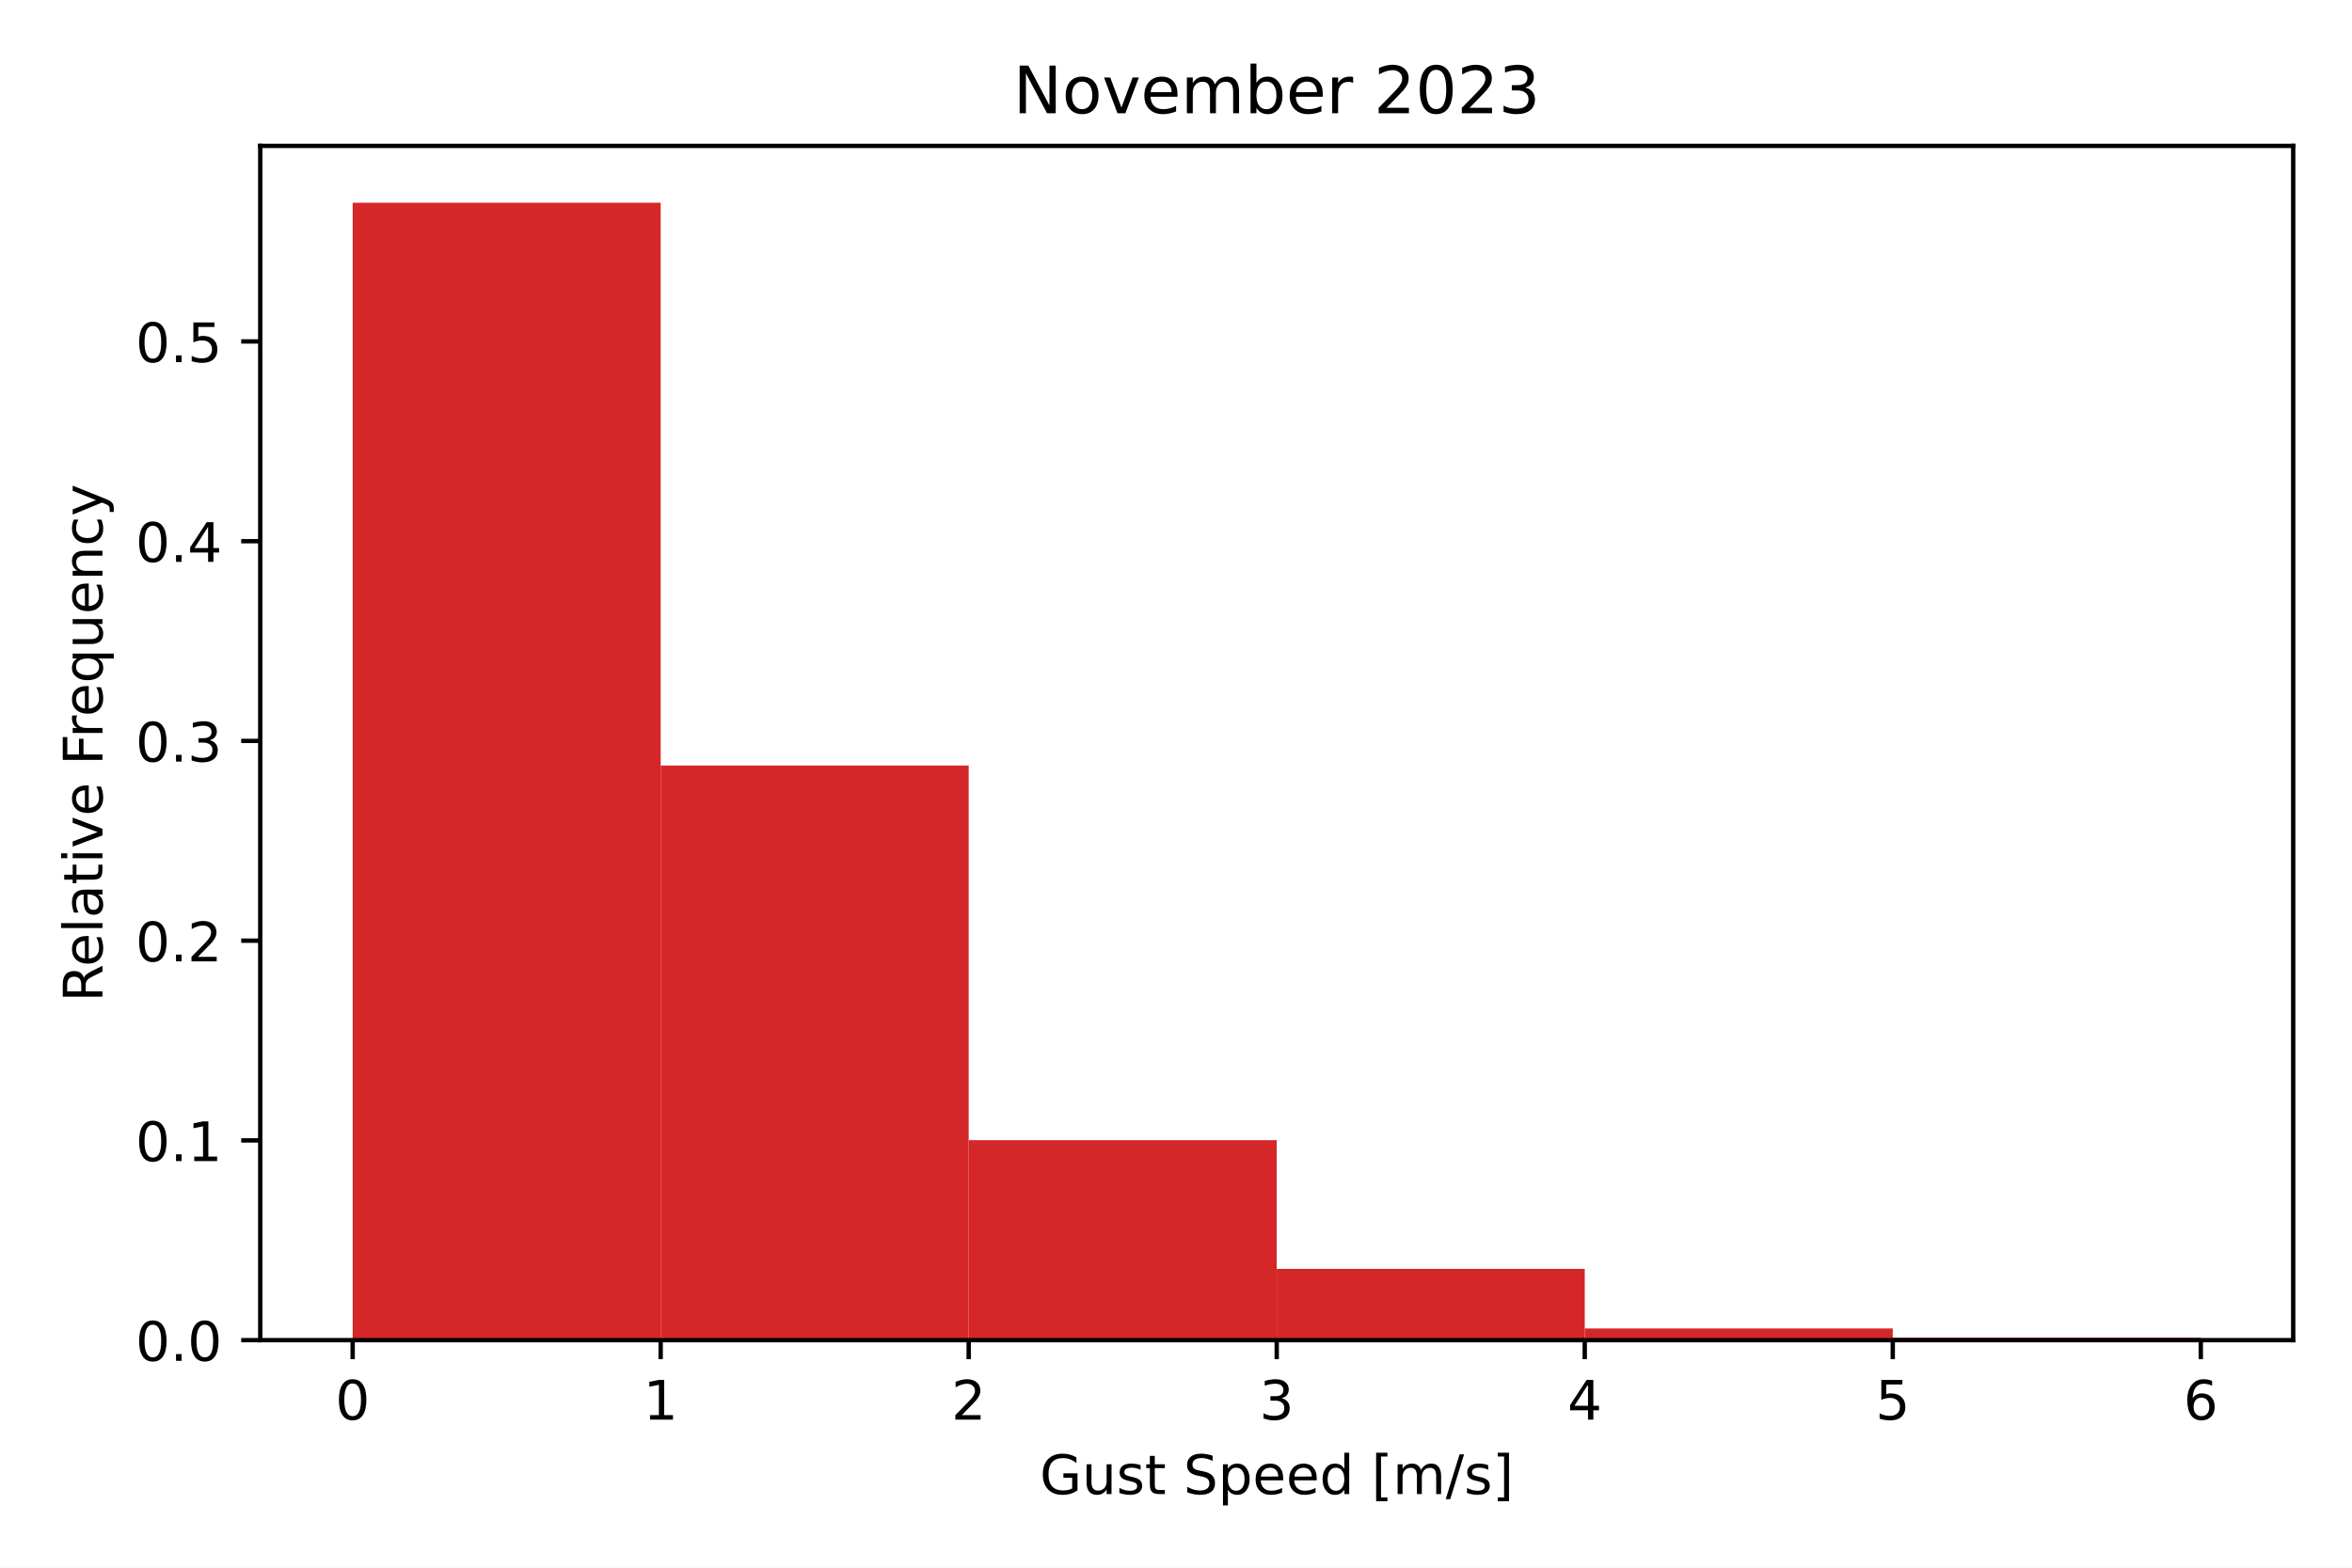
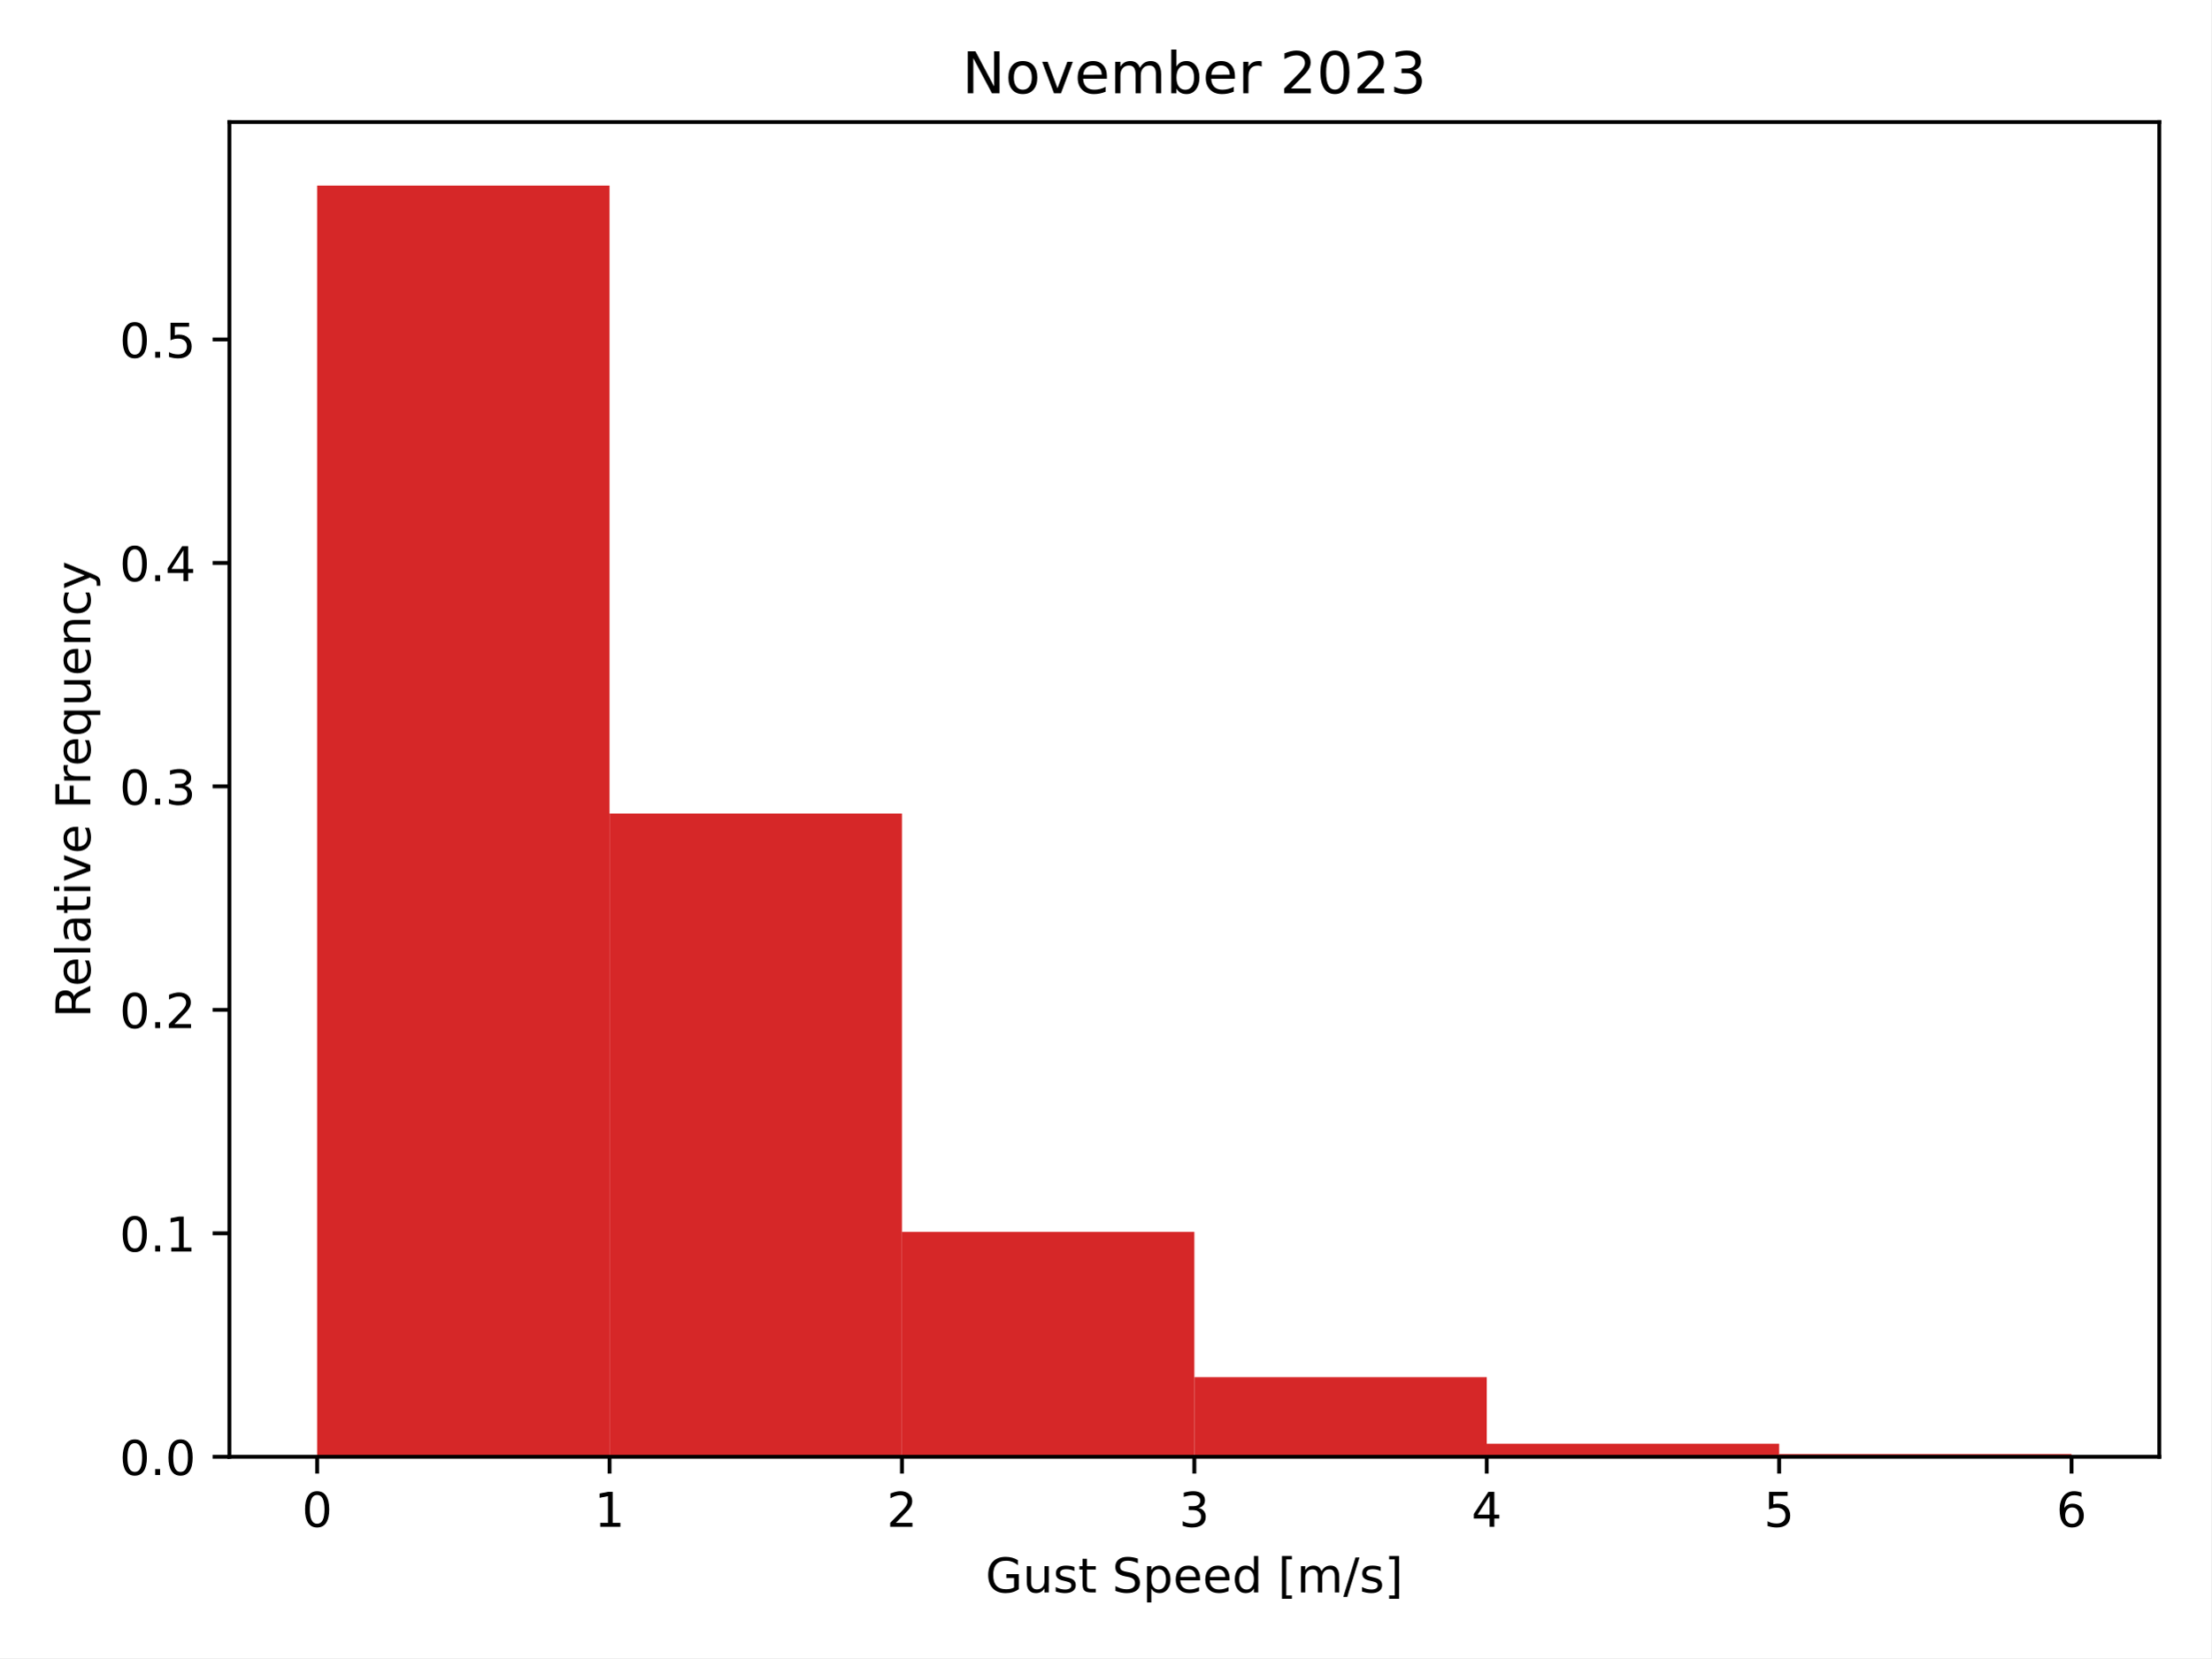
- <svg xmlns="http://www.w3.org/2000/svg" xmlns:xlink="http://www.w3.org/1999/xlink" width="432pt" height="288pt" viewBox="0 0 432 288" version="1.1">
+ <svg xmlns="http://www.w3.org/2000/svg" xmlns:xlink="http://www.w3.org/1999/xlink" width="460.8pt" height="345.6pt" viewBox="0 0 460.8 345.6" version="1.1">
  <defs>
    <style type="text/css">*{stroke-linejoin: round; stroke-linecap: butt}</style>
  </defs>
  <g id="figure_1">
    <g id="patch_1">
-       <path d="M 0 288  L 432 288  L 432 0  L 0 0  z " style="fill: #ffffff" />
+       <path d="M 0 345.6  L 460.8 345.6  L 460.8 0  L 0 0  z " style="fill: #ffffff" />
    </g>
    <g id="axes_1">
      <g id="patch_2">
-         <path d="M 47.8 246.2  L 421.2 246.2  L 421.2 26.8  L 47.8 26.8  z " style="fill: #ffffff" />
+         <path d="M 47.81 303.64  L 450 303.64  L 450 25.44  L 47.81 25.44  z " style="fill: #ffffff" />
      </g>
      <g id="patch_3">
-         <path d="M 64.773 246.2  L 121.348 246.2  L 121.348 37.248  L 64.773 37.248  z " clip-path="url(#pd26f178029)" style="fill: #d62728" />
+         <path d="M 66.091 303.64  L 127.029 303.64  L 127.029 38.688  L 66.091 38.688  z " clip-path="url(#p0579724665)" style="fill: #d62728" />
      </g>
      <g id="patch_4">
-         <path d="M 121.348 246.2  L 177.924 246.2  L 177.924 140.633  L 121.348 140.633  z " clip-path="url(#pd26f178029)" style="fill: #d62728" />
+         <path d="M 127.029 303.64  L 187.967 303.64  L 187.967 169.567  L 127.029 169.567  z " clip-path="url(#p0579724665)" style="fill: #d62728" />
      </g>
      <g id="patch_5">
-         <path d="M 177.924 246.2  L 234.5 246.2  L 234.5 209.457  L 177.924 209.457  z " clip-path="url(#pd26f178029)" style="fill: #d62728" />
+         <path d="M 187.967 303.64  L 248.905 303.64  L 248.905 256.772  L 187.967 256.772  z " clip-path="url(#p0579724665)" style="fill: #d62728" />
      </g>
      <g id="patch_6">
-         <path d="M 234.5 246.2  L 291.076 246.2  L 291.076 233.112  L 234.5 233.112  z " clip-path="url(#pd26f178029)" style="fill: #d62728" />
+         <path d="M 248.905 303.64  L 309.843 303.64  L 309.843 287.048  L 248.905 287.048  z " clip-path="url(#p0579724665)" style="fill: #d62728" />
      </g>
      <g id="patch_7">
-         <path d="M 291.076 246.2  L 347.652 246.2  L 347.652 244.056  L 291.076 244.056  z " clip-path="url(#pd26f178029)" style="fill: #d62728" />
+         <path d="M 309.843 303.64  L 370.781 303.64  L 370.781 300.922  L 309.843 300.922  z " clip-path="url(#p0579724665)" style="fill: #d62728" />
      </g>
      <g id="patch_8">
-         <path d="M 347.652 246.2  L 404.227 246.2  L 404.227 245.749  L 347.652 245.749  z " clip-path="url(#pd26f178029)" style="fill: #d62728" />
+         <path d="M 370.781 303.64  L 431.719 303.64  L 431.719 303.068  L 370.781 303.068  z " clip-path="url(#p0579724665)" style="fill: #d62728" />
      </g>
      <g id="matplotlib.axis_1">
        <g id="xtick_1">
          <g id="line2d_1">
            <defs>
-               <path id="mce0d2427bd" d="M 0 0  L 0 3.5  " style="stroke: #000000; stroke-width: 0.8" />
+               <path id="mab1c550395" d="M 0 0  L 0 3.5  " style="stroke: #000000; stroke-width: 0.8" />
            </defs>
            <g>
-               <use xlink:href="#mce0d2427bd" x="64.773" y="246.2" style="stroke: #000000; stroke-width: 0.8" />
+               <use xlink:href="#mab1c550395" x="66.091" y="303.64" style="stroke: #000000; stroke-width: 0.8" />
            </g>
          </g>
          <g id="text_1">
-             <g transform="translate(61.59148 260.7984) scale(0.1 -0.1)">
+             <g transform="translate(62.91011 318.2384) scale(0.1 -0.1)">
              <defs>
                <path id="DejaVuSans-30" d="M 2034 4250  Q 1547 4250 1301 3770  Q 1056 3291 1056 2328  Q 1056 1369 1301 889  Q 1547 409 2034 409  Q 2525 409 2770 889  Q 3016 1369 3016 2328  Q 3016 3291 2770 3770  Q 2525 4250 2034 4250  z M 2034 4750  Q 2819 4750 3233 4129  Q 3647 3509 3647 2328  Q 3647 1150 3233 529  Q 2819 -91 2034 -91  Q 1250 -91 836 529  Q 422 1150 422 2328  Q 422 3509 836 4129  Q 1250 4750 2034 4750  z " transform="scale(0.015625)" />
              </defs>
              <use xlink:href="#DejaVuSans-30" />
            </g>
          </g>
        </g>
        <g id="xtick_2">
          <g id="line2d_2">
            <g>
-               <use xlink:href="#mce0d2427bd" x="121.348" y="246.2" style="stroke: #000000; stroke-width: 0.8" />
+               <use xlink:href="#mab1c550395" x="127.029" y="303.64" style="stroke: #000000; stroke-width: 0.8" />
            </g>
          </g>
          <g id="text_2">
-             <g transform="translate(118.1672 260.7984) scale(0.1 -0.1)">
+             <g transform="translate(123.848 318.2384) scale(0.1 -0.1)">
              <defs>
                <path id="DejaVuSans-31" d="M 794 531  L 1825 531  L 1825 4091  L 703 3866  L 703 4441  L 1819 4666  L 2450 4666  L 2450 531  L 3481 531  L 3481 0  L 794 0  L 794 531  z " transform="scale(0.015625)" />
              </defs>
              <use xlink:href="#DejaVuSans-31" />
            </g>
          </g>
        </g>
        <g id="xtick_3">
          <g id="line2d_3">
            <g>
-               <use xlink:href="#mce0d2427bd" x="177.924" y="246.2" style="stroke: #000000; stroke-width: 0.8" />
+               <use xlink:href="#mab1c550395" x="187.967" y="303.64" style="stroke: #000000; stroke-width: 0.8" />
            </g>
          </g>
          <g id="text_3">
-             <g transform="translate(174.743 260.7984) scale(0.1 -0.1)">
+             <g transform="translate(184.7859 318.2384) scale(0.1 -0.1)">
              <defs>
                <path id="DejaVuSans-32" d="M 1228 531  L 3431 531  L 3431 0  L 469 0  L 469 531  Q 828 903 1448 1529  Q 2069 2156 2228 2338  Q 2531 2678 2651 2914  Q 2772 3150 2772 3378  Q 2772 3750 2511 3984  Q 2250 4219 1831 4219  Q 1534 4219 1204 4116  Q 875 4013 500 3803  L 500 4441  Q 881 4594 1212 4672  Q 1544 4750 1819 4750  Q 2544 4750 2975 4387  Q 3406 4025 3406 3419  Q 3406 3131 3298 2873  Q 3191 2616 2906 2266  Q 2828 2175 2409 1742  Q 1991 1309 1228 531  z " transform="scale(0.015625)" />
              </defs>
              <use xlink:href="#DejaVuSans-32" />
            </g>
          </g>
        </g>
        <g id="xtick_4">
          <g id="line2d_4">
            <g>
-               <use xlink:href="#mce0d2427bd" x="234.5" y="246.2" style="stroke: #000000; stroke-width: 0.8" />
+               <use xlink:href="#mab1c550395" x="248.905" y="303.64" style="stroke: #000000; stroke-width: 0.8" />
            </g>
          </g>
          <g id="text_4">
-             <g transform="translate(231.3187 260.7984) scale(0.1 -0.1)">
+             <g transform="translate(245.7237 318.2384) scale(0.1 -0.1)">
              <defs>
                <path id="DejaVuSans-33" d="M 2597 2516  Q 3050 2419 3304 2112  Q 3559 1806 3559 1356  Q 3559 666 3084 287  Q 2609 -91 1734 -91  Q 1441 -91 1130 -33  Q 819 25 488 141  L 488 750  Q 750 597 1062 519  Q 1375 441 1716 441  Q 2309 441 2620 675  Q 2931 909 2931 1356  Q 2931 1769 2642 2001  Q 2353 2234 1838 2234  L 1294 2234  L 1294 2753  L 1863 2753  Q 2328 2753 2575 2939  Q 2822 3125 2822 3475  Q 2822 3834 2567 4026  Q 2313 4219 1838 4219  Q 1578 4219 1281 4162  Q 984 4106 628 3988  L 628 4550  Q 988 4650 1302 4700  Q 1616 4750 1894 4750  Q 2613 4750 3031 4423  Q 3450 4097 3450 3541  Q 3450 3153 3228 2886  Q 3006 2619 2597 2516  z " transform="scale(0.015625)" />
              </defs>
              <use xlink:href="#DejaVuSans-33" />
            </g>
          </g>
        </g>
        <g id="xtick_5">
          <g id="line2d_5">
            <g>
-               <use xlink:href="#mce0d2427bd" x="291.076" y="246.2" style="stroke: #000000; stroke-width: 0.8" />
+               <use xlink:href="#mab1c550395" x="309.843" y="303.64" style="stroke: #000000; stroke-width: 0.8" />
            </g>
          </g>
          <g id="text_5">
-             <g transform="translate(287.8945 260.7984) scale(0.1 -0.1)">
+             <g transform="translate(306.6616 318.2384) scale(0.1 -0.1)">
              <defs>
                <path id="DejaVuSans-34" d="M 2419 4116  L 825 1625  L 2419 1625  L 2419 4116  z M 2253 4666  L 3047 4666  L 3047 1625  L 3713 1625  L 3713 1100  L 3047 1100  L 3047 0  L 2419 0  L 2419 1100  L 313 1100  L 313 1709  L 2253 4666  z " transform="scale(0.015625)" />
              </defs>
              <use xlink:href="#DejaVuSans-34" />
            </g>
          </g>
        </g>
        <g id="xtick_6">
          <g id="line2d_6">
            <g>
-               <use xlink:href="#mce0d2427bd" x="347.652" y="246.2" style="stroke: #000000; stroke-width: 0.8" />
+               <use xlink:href="#mab1c550395" x="370.781" y="303.64" style="stroke: #000000; stroke-width: 0.8" />
            </g>
          </g>
          <g id="text_6">
-             <g transform="translate(344.4703 260.7984) scale(0.1 -0.1)">
+             <g transform="translate(367.5995 318.2384) scale(0.1 -0.1)">
              <defs>
                <path id="DejaVuSans-35" d="M 691 4666  L 3169 4666  L 3169 4134  L 1269 4134  L 1269 2991  Q 1406 3038 1543 3061  Q 1681 3084 1819 3084  Q 2600 3084 3056 2656  Q 3513 2228 3513 1497  Q 3513 744 3044 326  Q 2575 -91 1722 -91  Q 1428 -91 1123 -41  Q 819 9 494 109  L 494 744  Q 775 591 1075 516  Q 1375 441 1709 441  Q 2250 441 2565 725  Q 2881 1009 2881 1497  Q 2881 1984 2565 2268  Q 2250 2553 1709 2553  Q 1456 2553 1204 2497  Q 953 2441 691 2322  L 691 4666  z " transform="scale(0.015625)" />
              </defs>
              <use xlink:href="#DejaVuSans-35" />
            </g>
          </g>
        </g>
        <g id="xtick_7">
          <g id="line2d_7">
            <g>
-               <use xlink:href="#mce0d2427bd" x="404.227" y="246.2" style="stroke: #000000; stroke-width: 0.8" />
+               <use xlink:href="#mab1c550395" x="431.719" y="303.64" style="stroke: #000000; stroke-width: 0.8" />
            </g>
          </g>
          <g id="text_7">
-             <g transform="translate(401.046 260.7984) scale(0.1 -0.1)">
+             <g transform="translate(428.5374 318.2384) scale(0.1 -0.1)">
              <defs>
                <path id="DejaVuSans-36" d="M 2113 2584  Q 1688 2584 1439 2293  Q 1191 2003 1191 1497  Q 1191 994 1439 701  Q 1688 409 2113 409  Q 2538 409 2786 701  Q 3034 994 3034 1497  Q 3034 2003 2786 2293  Q 2538 2584 2113 2584  z M 3366 4563  L 3366 3988  Q 3128 4100 2886 4159  Q 2644 4219 2406 4219  Q 1781 4219 1451 3797  Q 1122 3375 1075 2522  Q 1259 2794 1537 2939  Q 1816 3084 2150 3084  Q 2853 3084 3261 2657  Q 3669 2231 3669 1497  Q 3669 778 3244 343  Q 2819 -91 2113 -91  Q 1303 -91 875 529  Q 447 1150 447 2328  Q 447 3434 972 4092  Q 1497 4750 2381 4750  Q 2619 4750 2861 4703  Q 3103 4656 3366 4563  z " transform="scale(0.015625)" />
              </defs>
              <use xlink:href="#DejaVuSans-36" />
            </g>
          </g>
        </g>
        <g id="text_8">
-           <g transform="translate(190.9773 274.4766) scale(0.1 -0.1)">
+           <g transform="translate(205.3823 331.9166) scale(0.1 -0.1)">
            <defs>
              <path id="DejaVuSans-47" d="M 3809 666  L 3809 1919  L 2778 1919  L 2778 2438  L 4434 2438  L 4434 434  Q 4069 175 3628 42  Q 3188 -91 2688 -91  Q 1594 -91 976 548  Q 359 1188 359 2328  Q 359 3472 976 4111  Q 1594 4750 2688 4750  Q 3144 4750 3555 4637  Q 3966 4525 4313 4306  L 4313 3634  Q 3963 3931 3569 4081  Q 3175 4231 2741 4231  Q 1884 4231 1454 3753  Q 1025 3275 1025 2328  Q 1025 1384 1454 906  Q 1884 428 2741 428  Q 3075 428 3337 486  Q 3600 544 3809 666  z " transform="scale(0.015625)" />
              <path id="DejaVuSans-75" d="M 544 1381  L 544 3500  L 1119 3500  L 1119 1403  Q 1119 906 1312 657  Q 1506 409 1894 409  Q 2359 409 2629 706  Q 2900 1003 2900 1516  L 2900 3500  L 3475 3500  L 3475 0  L 2900 0  L 2900 538  Q 2691 219 2414 64  Q 2138 -91 1772 -91  Q 1169 -91 856 284  Q 544 659 544 1381  z M 1991 3584  L 1991 3584  z " transform="scale(0.015625)" />
              <path id="DejaVuSans-73" d="M 2834 3397  L 2834 2853  Q 2591 2978 2328 3040  Q 2066 3103 1784 3103  Q 1356 3103 1142 2972  Q 928 2841 928 2578  Q 928 2378 1081 2264  Q 1234 2150 1697 2047  L 1894 2003  Q 2506 1872 2764 1633  Q 3022 1394 3022 966  Q 3022 478 2636 193  Q 2250 -91 1575 -91  Q 1294 -91 989 -36  Q 684 19 347 128  L 347 722  Q 666 556 975 473  Q 1284 391 1588 391  Q 1994 391 2212 530  Q 2431 669 2431 922  Q 2431 1156 2273 1281  Q 2116 1406 1581 1522  L 1381 1569  Q 847 1681 609 1914  Q 372 2147 372 2553  Q 372 3047 722 3315  Q 1072 3584 1716 3584  Q 2034 3584 2315 3537  Q 2597 3491 2834 3397  z " transform="scale(0.015625)" />
              <path id="DejaVuSans-74" d="M 1172 4494  L 1172 3500  L 2356 3500  L 2356 3053  L 1172 3053  L 1172 1153  Q 1172 725 1289 603  Q 1406 481 1766 481  L 2356 481  L 2356 0  L 1766 0  Q 1100 0 847 248  Q 594 497 594 1153  L 594 3053  L 172 3053  L 172 3500  L 594 3500  L 594 4494  L 1172 4494  z " transform="scale(0.015625)" />
              <path id="DejaVuSans-20" transform="scale(0.015625)" />
              <path id="DejaVuSans-53" d="M 3425 4513  L 3425 3897  Q 3066 4069 2747 4153  Q 2428 4238 2131 4238  Q 1616 4238 1336 4038  Q 1056 3838 1056 3469  Q 1056 3159 1242 3001  Q 1428 2844 1947 2747  L 2328 2669  Q 3034 2534 3370 2195  Q 3706 1856 3706 1288  Q 3706 609 3251 259  Q 2797 -91 1919 -91  Q 1588 -91 1214 -16  Q 841 59 441 206  L 441 856  Q 825 641 1194 531  Q 1563 422 1919 422  Q 2459 422 2753 634  Q 3047 847 3047 1241  Q 3047 1584 2836 1778  Q 2625 1972 2144 2069  L 1759 2144  Q 1053 2284 737 2584  Q 422 2884 422 3419  Q 422 4038 858 4394  Q 1294 4750 2059 4750  Q 2388 4750 2728 4690  Q 3069 4631 3425 4513  z " transform="scale(0.015625)" />
              <path id="DejaVuSans-70" d="M 1159 525  L 1159 -1331  L 581 -1331  L 581 3500  L 1159 3500  L 1159 2969  Q 1341 3281 1617 3432  Q 1894 3584 2278 3584  Q 2916 3584 3314 3078  Q 3713 2572 3713 1747  Q 3713 922 3314 415  Q 2916 -91 2278 -91  Q 1894 -91 1617 61  Q 1341 213 1159 525  z M 3116 1747  Q 3116 2381 2855 2742  Q 2594 3103 2138 3103  Q 1681 3103 1420 2742  Q 1159 2381 1159 1747  Q 1159 1113 1420 752  Q 1681 391 2138 391  Q 2594 391 2855 752  Q 3116 1113 3116 1747  z " transform="scale(0.015625)" />
              <path id="DejaVuSans-65" d="M 3597 1894  L 3597 1613  L 953 1613  Q 991 1019 1311 708  Q 1631 397 2203 397  Q 2534 397 2845 478  Q 3156 559 3463 722  L 3463 178  Q 3153 47 2828 -22  Q 2503 -91 2169 -91  Q 1331 -91 842 396  Q 353 884 353 1716  Q 353 2575 817 3079  Q 1281 3584 2069 3584  Q 2775 3584 3186 3129  Q 3597 2675 3597 1894  z M 3022 2063  Q 3016 2534 2758 2815  Q 2500 3097 2075 3097  Q 1594 3097 1305 2825  Q 1016 2553 972 2059  L 3022 2063  z " transform="scale(0.015625)" />
              <path id="DejaVuSans-64" d="M 2906 2969  L 2906 4863  L 3481 4863  L 3481 0  L 2906 0  L 2906 525  Q 2725 213 2448 61  Q 2172 -91 1784 -91  Q 1150 -91 751 415  Q 353 922 353 1747  Q 353 2572 751 3078  Q 1150 3584 1784 3584  Q 2172 3584 2448 3432  Q 2725 3281 2906 2969  z M 947 1747  Q 947 1113 1208 752  Q 1469 391 1925 391  Q 2381 391 2643 752  Q 2906 1113 2906 1747  Q 2906 2381 2643 2742  Q 2381 3103 1925 3103  Q 1469 3103 1208 2742  Q 947 2381 947 1747  z " transform="scale(0.015625)" />
              <path id="DejaVuSans-5b" d="M 550 4863  L 1875 4863  L 1875 4416  L 1125 4416  L 1125 -397  L 1875 -397  L 1875 -844  L 550 -844  L 550 4863  z " transform="scale(0.015625)" />
              <path id="DejaVuSans-6d" d="M 3328 2828  Q 3544 3216 3844 3400  Q 4144 3584 4550 3584  Q 5097 3584 5394 3201  Q 5691 2819 5691 2113  L 5691 0  L 5113 0  L 5113 2094  Q 5113 2597 4934 2840  Q 4756 3084 4391 3084  Q 3944 3084 3684 2787  Q 3425 2491 3425 1978  L 3425 0  L 2847 0  L 2847 2094  Q 2847 2600 2669 2842  Q 2491 3084 2119 3084  Q 1678 3084 1418 2786  Q 1159 2488 1159 1978  L 1159 0  L 581 0  L 581 3500  L 1159 3500  L 1159 2956  Q 1356 3278 1631 3431  Q 1906 3584 2284 3584  Q 2666 3584 2933 3390  Q 3200 3197 3328 2828  z " transform="scale(0.015625)" />
              <path id="DejaVuSans-2f" d="M 1625 4666  L 2156 4666  L 531 -594  L 0 -594  L 1625 4666  z " transform="scale(0.015625)" />
              <path id="DejaVuSans-5d" d="M 1947 4863  L 1947 -844  L 622 -844  L 622 -397  L 1369 -397  L 1369 4416  L 622 4416  L 622 4863  L 1947 4863  z " transform="scale(0.015625)" />
            </defs>
            <use xlink:href="#DejaVuSans-47" />
            <use xlink:href="#DejaVuSans-75" x="77.49" />
            <use xlink:href="#DejaVuSans-73" x="140.869" />
            <use xlink:href="#DejaVuSans-74" x="192.969" />
            <use xlink:href="#DejaVuSans-20" x="232.178" />
            <use xlink:href="#DejaVuSans-53" x="263.965" />
            <use xlink:href="#DejaVuSans-70" x="327.441" />
            <use xlink:href="#DejaVuSans-65" x="390.918" />
            <use xlink:href="#DejaVuSans-65" x="452.441" />
            <use xlink:href="#DejaVuSans-64" x="513.965" />
            <use xlink:href="#DejaVuSans-20" x="577.441" />
            <use xlink:href="#DejaVuSans-5b" x="609.229" />
            <use xlink:href="#DejaVuSans-6d" x="648.242" />
            <use xlink:href="#DejaVuSans-2f" x="745.654" />
            <use xlink:href="#DejaVuSans-73" x="779.346" />
            <use xlink:href="#DejaVuSans-5d" x="831.445" />
          </g>
        </g>
      </g>
      <g id="matplotlib.axis_2">
        <g id="ytick_1">
          <g id="line2d_8">
            <defs>
-               <path id="mae9dfd6af4" d="M 0 0  L -3.5 0  " style="stroke: #000000; stroke-width: 0.8" />
+               <path id="m637c45a508" d="M 0 0  L -3.5 0  " style="stroke: #000000; stroke-width: 0.8" />
            </defs>
            <g>
-               <use xlink:href="#mae9dfd6af4" x="47.8" y="246.2" style="stroke: #000000; stroke-width: 0.8" />
+               <use xlink:href="#m637c45a508" x="47.81" y="303.64" style="stroke: #000000; stroke-width: 0.8" />
            </g>
          </g>
          <g id="text_9">
-             <g transform="translate(24.89688 249.9992) scale(0.1 -0.1)">
+             <g transform="translate(24.90687 307.4392) scale(0.1 -0.1)">
              <defs>
                <path id="DejaVuSans-2e" d="M 684 794  L 1344 794  L 1344 0  L 684 0  L 684 794  z " transform="scale(0.015625)" />
              </defs>
              <use xlink:href="#DejaVuSans-30" />
              <use xlink:href="#DejaVuSans-2e" x="63.623" />
              <use xlink:href="#DejaVuSans-30" x="95.41" />
            </g>
          </g>
        </g>
        <g id="ytick_2">
          <g id="line2d_9">
            <g>
-               <use xlink:href="#mae9dfd6af4" x="47.8" y="209.505" style="stroke: #000000; stroke-width: 0.8" />
+               <use xlink:href="#m637c45a508" x="47.81" y="257.062" style="stroke: #000000; stroke-width: 0.8" />
            </g>
          </g>
          <g id="text_10">
-             <g transform="translate(24.89688 213.3047) scale(0.1 -0.1)">
+             <g transform="translate(24.90687 260.8616) scale(0.1 -0.1)">
              <use xlink:href="#DejaVuSans-30" />
              <use xlink:href="#DejaVuSans-2e" x="63.623" />
              <use xlink:href="#DejaVuSans-31" x="95.41" />
            </g>
          </g>
        </g>
        <g id="ytick_3">
          <g id="line2d_10">
            <g>
-               <use xlink:href="#mae9dfd6af4" x="47.8" y="172.811" style="stroke: #000000; stroke-width: 0.8" />
+               <use xlink:href="#m637c45a508" x="47.81" y="210.485" style="stroke: #000000; stroke-width: 0.8" />
            </g>
          </g>
          <g id="text_11">
-             <g transform="translate(24.89688 176.6101) scale(0.1 -0.1)">
+             <g transform="translate(24.90687 214.2839) scale(0.1 -0.1)">
              <use xlink:href="#DejaVuSans-30" />
              <use xlink:href="#DejaVuSans-2e" x="63.623" />
              <use xlink:href="#DejaVuSans-32" x="95.41" />
            </g>
          </g>
        </g>
        <g id="ytick_4">
          <g id="line2d_11">
            <g>
-               <use xlink:href="#mae9dfd6af4" x="47.8" y="136.116" style="stroke: #000000; stroke-width: 0.8" />
+               <use xlink:href="#m637c45a508" x="47.81" y="163.907" style="stroke: #000000; stroke-width: 0.8" />
            </g>
          </g>
          <g id="text_12">
-             <g transform="translate(24.89688 139.9156) scale(0.1 -0.1)">
+             <g transform="translate(24.90687 167.7063) scale(0.1 -0.1)">
              <use xlink:href="#DejaVuSans-30" />
              <use xlink:href="#DejaVuSans-2e" x="63.623" />
              <use xlink:href="#DejaVuSans-33" x="95.41" />
            </g>
          </g>
        </g>
        <g id="ytick_5">
          <g id="line2d_12">
            <g>
-               <use xlink:href="#mae9dfd6af4" x="47.8" y="99.422" style="stroke: #000000; stroke-width: 0.8" />
+               <use xlink:href="#m637c45a508" x="47.81" y="117.329" style="stroke: #000000; stroke-width: 0.8" />
            </g>
          </g>
          <g id="text_13">
-             <g transform="translate(24.89688 103.2211) scale(0.1 -0.1)">
+             <g transform="translate(24.90687 121.1286) scale(0.1 -0.1)">
              <use xlink:href="#DejaVuSans-30" />
              <use xlink:href="#DejaVuSans-2e" x="63.623" />
              <use xlink:href="#DejaVuSans-34" x="95.41" />
            </g>
          </g>
        </g>
        <g id="ytick_6">
          <g id="line2d_13">
            <g>
-               <use xlink:href="#mae9dfd6af4" x="47.8" y="62.727" style="stroke: #000000; stroke-width: 0.8" />
+               <use xlink:href="#m637c45a508" x="47.81" y="70.752" style="stroke: #000000; stroke-width: 0.8" />
            </g>
          </g>
          <g id="text_14">
-             <g transform="translate(24.89688 66.52654) scale(0.1 -0.1)">
+             <g transform="translate(24.90687 74.55099) scale(0.1 -0.1)">
              <use xlink:href="#DejaVuSans-30" />
              <use xlink:href="#DejaVuSans-2e" x="63.623" />
              <use xlink:href="#DejaVuSans-35" x="95.41" />
            </g>
          </g>
        </g>
        <g id="text_15">
-           <g transform="translate(18.81719 184.0828) rotate(-90) scale(0.1 -0.1)">
+           <g transform="translate(18.82719 212.1228) rotate(-90) scale(0.1 -0.1)">
            <defs>
              <path id="DejaVuSans-52" d="M 2841 2188  Q 3044 2119 3236 1894  Q 3428 1669 3622 1275  L 4263 0  L 3584 0  L 2988 1197  Q 2756 1666 2539 1819  Q 2322 1972 1947 1972  L 1259 1972  L 1259 0  L 628 0  L 628 4666  L 2053 4666  Q 2853 4666 3247 4331  Q 3641 3997 3641 3322  Q 3641 2881 3436 2590  Q 3231 2300 2841 2188  z M 1259 4147  L 1259 2491  L 2053 2491  Q 2509 2491 2742 2702  Q 2975 2913 2975 3322  Q 2975 3731 2742 3939  Q 2509 4147 2053 4147  L 1259 4147  z " transform="scale(0.015625)" />
              <path id="DejaVuSans-6c" d="M 603 4863  L 1178 4863  L 1178 0  L 603 0  L 603 4863  z " transform="scale(0.015625)" />
              <path id="DejaVuSans-61" d="M 2194 1759  Q 1497 1759 1228 1600  Q 959 1441 959 1056  Q 959 750 1161 570  Q 1363 391 1709 391  Q 2188 391 2477 730  Q 2766 1069 2766 1631  L 2766 1759  L 2194 1759  z M 3341 1997  L 3341 0  L 2766 0  L 2766 531  Q 2569 213 2275 61  Q 1981 -91 1556 -91  Q 1019 -91 701 211  Q 384 513 384 1019  Q 384 1609 779 1909  Q 1175 2209 1959 2209  L 2766 2209  L 2766 2266  Q 2766 2663 2505 2880  Q 2244 3097 1772 3097  Q 1472 3097 1187 3025  Q 903 2953 641 2809  L 641 3341  Q 956 3463 1253 3523  Q 1550 3584 1831 3584  Q 2591 3584 2966 3190  Q 3341 2797 3341 1997  z " transform="scale(0.015625)" />
              <path id="DejaVuSans-69" d="M 603 3500  L 1178 3500  L 1178 0  L 603 0  L 603 3500  z M 603 4863  L 1178 4863  L 1178 4134  L 603 4134  L 603 4863  z " transform="scale(0.015625)" />
              <path id="DejaVuSans-76" d="M 191 3500  L 800 3500  L 1894 563  L 2988 3500  L 3597 3500  L 2284 0  L 1503 0  L 191 3500  z " transform="scale(0.015625)" />
              <path id="DejaVuSans-46" d="M 628 4666  L 3309 4666  L 3309 4134  L 1259 4134  L 1259 2759  L 3109 2759  L 3109 2228  L 1259 2228  L 1259 0  L 628 0  L 628 4666  z " transform="scale(0.015625)" />
              <path id="DejaVuSans-72" d="M 2631 2963  Q 2534 3019 2420 3045  Q 2306 3072 2169 3072  Q 1681 3072 1420 2755  Q 1159 2438 1159 1844  L 1159 0  L 581 0  L 581 3500  L 1159 3500  L 1159 2956  Q 1341 3275 1631 3429  Q 1922 3584 2338 3584  Q 2397 3584 2469 3576  Q 2541 3569 2628 3553  L 2631 2963  z " transform="scale(0.015625)" />
              <path id="DejaVuSans-71" d="M 947 1747  Q 947 1113 1208 752  Q 1469 391 1925 391  Q 2381 391 2643 752  Q 2906 1113 2906 1747  Q 2906 2381 2643 2742  Q 2381 3103 1925 3103  Q 1469 3103 1208 2742  Q 947 2381 947 1747  z M 2906 525  Q 2725 213 2448 61  Q 2172 -91 1784 -91  Q 1150 -91 751 415  Q 353 922 353 1747  Q 353 2572 751 3078  Q 1150 3584 1784 3584  Q 2172 3584 2448 3432  Q 2725 3281 2906 2969  L 2906 3500  L 3481 3500  L 3481 -1331  L 2906 -1331  L 2906 525  z " transform="scale(0.015625)" />
              <path id="DejaVuSans-6e" d="M 3513 2113  L 3513 0  L 2938 0  L 2938 2094  Q 2938 2591 2744 2837  Q 2550 3084 2163 3084  Q 1697 3084 1428 2787  Q 1159 2491 1159 1978  L 1159 0  L 581 0  L 581 3500  L 1159 3500  L 1159 2956  Q 1366 3272 1645 3428  Q 1925 3584 2291 3584  Q 2894 3584 3203 3211  Q 3513 2838 3513 2113  z " transform="scale(0.015625)" />
              <path id="DejaVuSans-63" d="M 3122 3366  L 3122 2828  Q 2878 2963 2633 3030  Q 2388 3097 2138 3097  Q 1578 3097 1268 2742  Q 959 2388 959 1747  Q 959 1106 1268 751  Q 1578 397 2138 397  Q 2388 397 2633 464  Q 2878 531 3122 666  L 3122 134  Q 2881 22 2623 -34  Q 2366 -91 2075 -91  Q 1284 -91 818 406  Q 353 903 353 1747  Q 353 2603 823 3093  Q 1294 3584 2113 3584  Q 2378 3584 2631 3529  Q 2884 3475 3122 3366  z " transform="scale(0.015625)" />
              <path id="DejaVuSans-79" d="M 2059 -325  Q 1816 -950 1584 -1140  Q 1353 -1331 966 -1331  L 506 -1331  L 506 -850  L 844 -850  Q 1081 -850 1212 -737  Q 1344 -625 1503 -206  L 1606 56  L 191 3500  L 800 3500  L 1894 763  L 2988 3500  L 3597 3500  L 2059 -325  z " transform="scale(0.015625)" />
            </defs>
            <use xlink:href="#DejaVuSans-52" />
            <use xlink:href="#DejaVuSans-65" x="64.982" />
            <use xlink:href="#DejaVuSans-6c" x="126.506" />
            <use xlink:href="#DejaVuSans-61" x="154.289" />
            <use xlink:href="#DejaVuSans-74" x="215.568" />
            <use xlink:href="#DejaVuSans-69" x="254.777" />
            <use xlink:href="#DejaVuSans-76" x="282.561" />
            <use xlink:href="#DejaVuSans-65" x="341.74" />
            <use xlink:href="#DejaVuSans-20" x="403.264" />
            <use xlink:href="#DejaVuSans-46" x="435.051" />
            <use xlink:href="#DejaVuSans-72" x="485.32" />
            <use xlink:href="#DejaVuSans-65" x="524.184" />
            <use xlink:href="#DejaVuSans-71" x="585.707" />
            <use xlink:href="#DejaVuSans-75" x="649.184" />
            <use xlink:href="#DejaVuSans-65" x="712.562" />
            <use xlink:href="#DejaVuSans-6e" x="774.086" />
            <use xlink:href="#DejaVuSans-63" x="837.465" />
            <use xlink:href="#DejaVuSans-79" x="892.445" />
          </g>
        </g>
      </g>
      <g id="patch_9">
-         <path d="M 47.8 246.2  L 47.8 26.8  " style="fill: none; stroke: #000000; stroke-width: 0.8; stroke-linejoin: miter; stroke-linecap: square" />
+         <path d="M 47.81 303.64  L 47.81 25.44  " style="fill: none; stroke: #000000; stroke-width: 0.8; stroke-linejoin: miter; stroke-linecap: square" />
      </g>
      <g id="patch_10">
-         <path d="M 421.2 246.2  L 421.2 26.8  " style="fill: none; stroke: #000000; stroke-width: 0.8; stroke-linejoin: miter; stroke-linecap: square" />
+         <path d="M 450 303.64  L 450 25.44  " style="fill: none; stroke: #000000; stroke-width: 0.8; stroke-linejoin: miter; stroke-linecap: square" />
      </g>
      <g id="patch_11">
-         <path d="M 47.8 246.2  L 421.2 246.2  " style="fill: none; stroke: #000000; stroke-width: 0.8; stroke-linejoin: miter; stroke-linecap: square" />
+         <path d="M 47.81 303.64  L 450 303.64  " style="fill: none; stroke: #000000; stroke-width: 0.8; stroke-linejoin: miter; stroke-linecap: square" />
      </g>
      <g id="patch_12">
-         <path d="M 47.8 26.8  L 421.2 26.8  " style="fill: none; stroke: #000000; stroke-width: 0.8; stroke-linejoin: miter; stroke-linecap: square" />
+         <path d="M 47.81 25.44  L 450 25.44  " style="fill: none; stroke: #000000; stroke-width: 0.8; stroke-linejoin: miter; stroke-linecap: square" />
      </g>
      <g id="text_16">
-         <g transform="translate(186.1081 20.8) scale(0.12 -0.12)">
+         <g transform="translate(200.5131 19.44) scale(0.12 -0.12)">
          <defs>
            <path id="DejaVuSans-4e" d="M 628 4666  L 1478 4666  L 3547 763  L 3547 4666  L 4159 4666  L 4159 0  L 3309 0  L 1241 3903  L 1241 0  L 628 0  L 628 4666  z " transform="scale(0.015625)" />
            <path id="DejaVuSans-6f" d="M 1959 3097  Q 1497 3097 1228 2736  Q 959 2375 959 1747  Q 959 1119 1226 758  Q 1494 397 1959 397  Q 2419 397 2687 759  Q 2956 1122 2956 1747  Q 2956 2369 2687 2733  Q 2419 3097 1959 3097  z M 1959 3584  Q 2709 3584 3137 3096  Q 3566 2609 3566 1747  Q 3566 888 3137 398  Q 2709 -91 1959 -91  Q 1206 -91 779 398  Q 353 888 353 1747  Q 353 2609 779 3096  Q 1206 3584 1959 3584  z " transform="scale(0.015625)" />
            <path id="DejaVuSans-62" d="M 3116 1747  Q 3116 2381 2855 2742  Q 2594 3103 2138 3103  Q 1681 3103 1420 2742  Q 1159 2381 1159 1747  Q 1159 1113 1420 752  Q 1681 391 2138 391  Q 2594 391 2855 752  Q 3116 1113 3116 1747  z M 1159 2969  Q 1341 3281 1617 3432  Q 1894 3584 2278 3584  Q 2916 3584 3314 3078  Q 3713 2572 3713 1747  Q 3713 922 3314 415  Q 2916 -91 2278 -91  Q 1894 -91 1617 61  Q 1341 213 1159 525  L 1159 0  L 581 0  L 581 4863  L 1159 4863  L 1159 2969  z " transform="scale(0.015625)" />
          </defs>
          <use xlink:href="#DejaVuSans-4e" />
          <use xlink:href="#DejaVuSans-6f" x="74.805" />
          <use xlink:href="#DejaVuSans-76" x="135.986" />
          <use xlink:href="#DejaVuSans-65" x="195.166" />
          <use xlink:href="#DejaVuSans-6d" x="256.689" />
          <use xlink:href="#DejaVuSans-62" x="354.102" />
          <use xlink:href="#DejaVuSans-65" x="417.578" />
          <use xlink:href="#DejaVuSans-72" x="479.102" />
          <use xlink:href="#DejaVuSans-20" x="520.215" />
          <use xlink:href="#DejaVuSans-32" x="552.002" />
          <use xlink:href="#DejaVuSans-30" x="615.625" />
          <use xlink:href="#DejaVuSans-32" x="679.248" />
          <use xlink:href="#DejaVuSans-33" x="742.871" />
        </g>
      </g>
    </g>
  </g>
  <defs>
-     <clipPath id="pd26f178029">
-       <rect x="47.8" y="26.8" width="373.4" height="219.4" />
+     <clipPath id="p0579724665">
+       <rect x="47.81" y="25.44" width="402.19" height="278.2" />
    </clipPath>
  </defs>
</svg>
